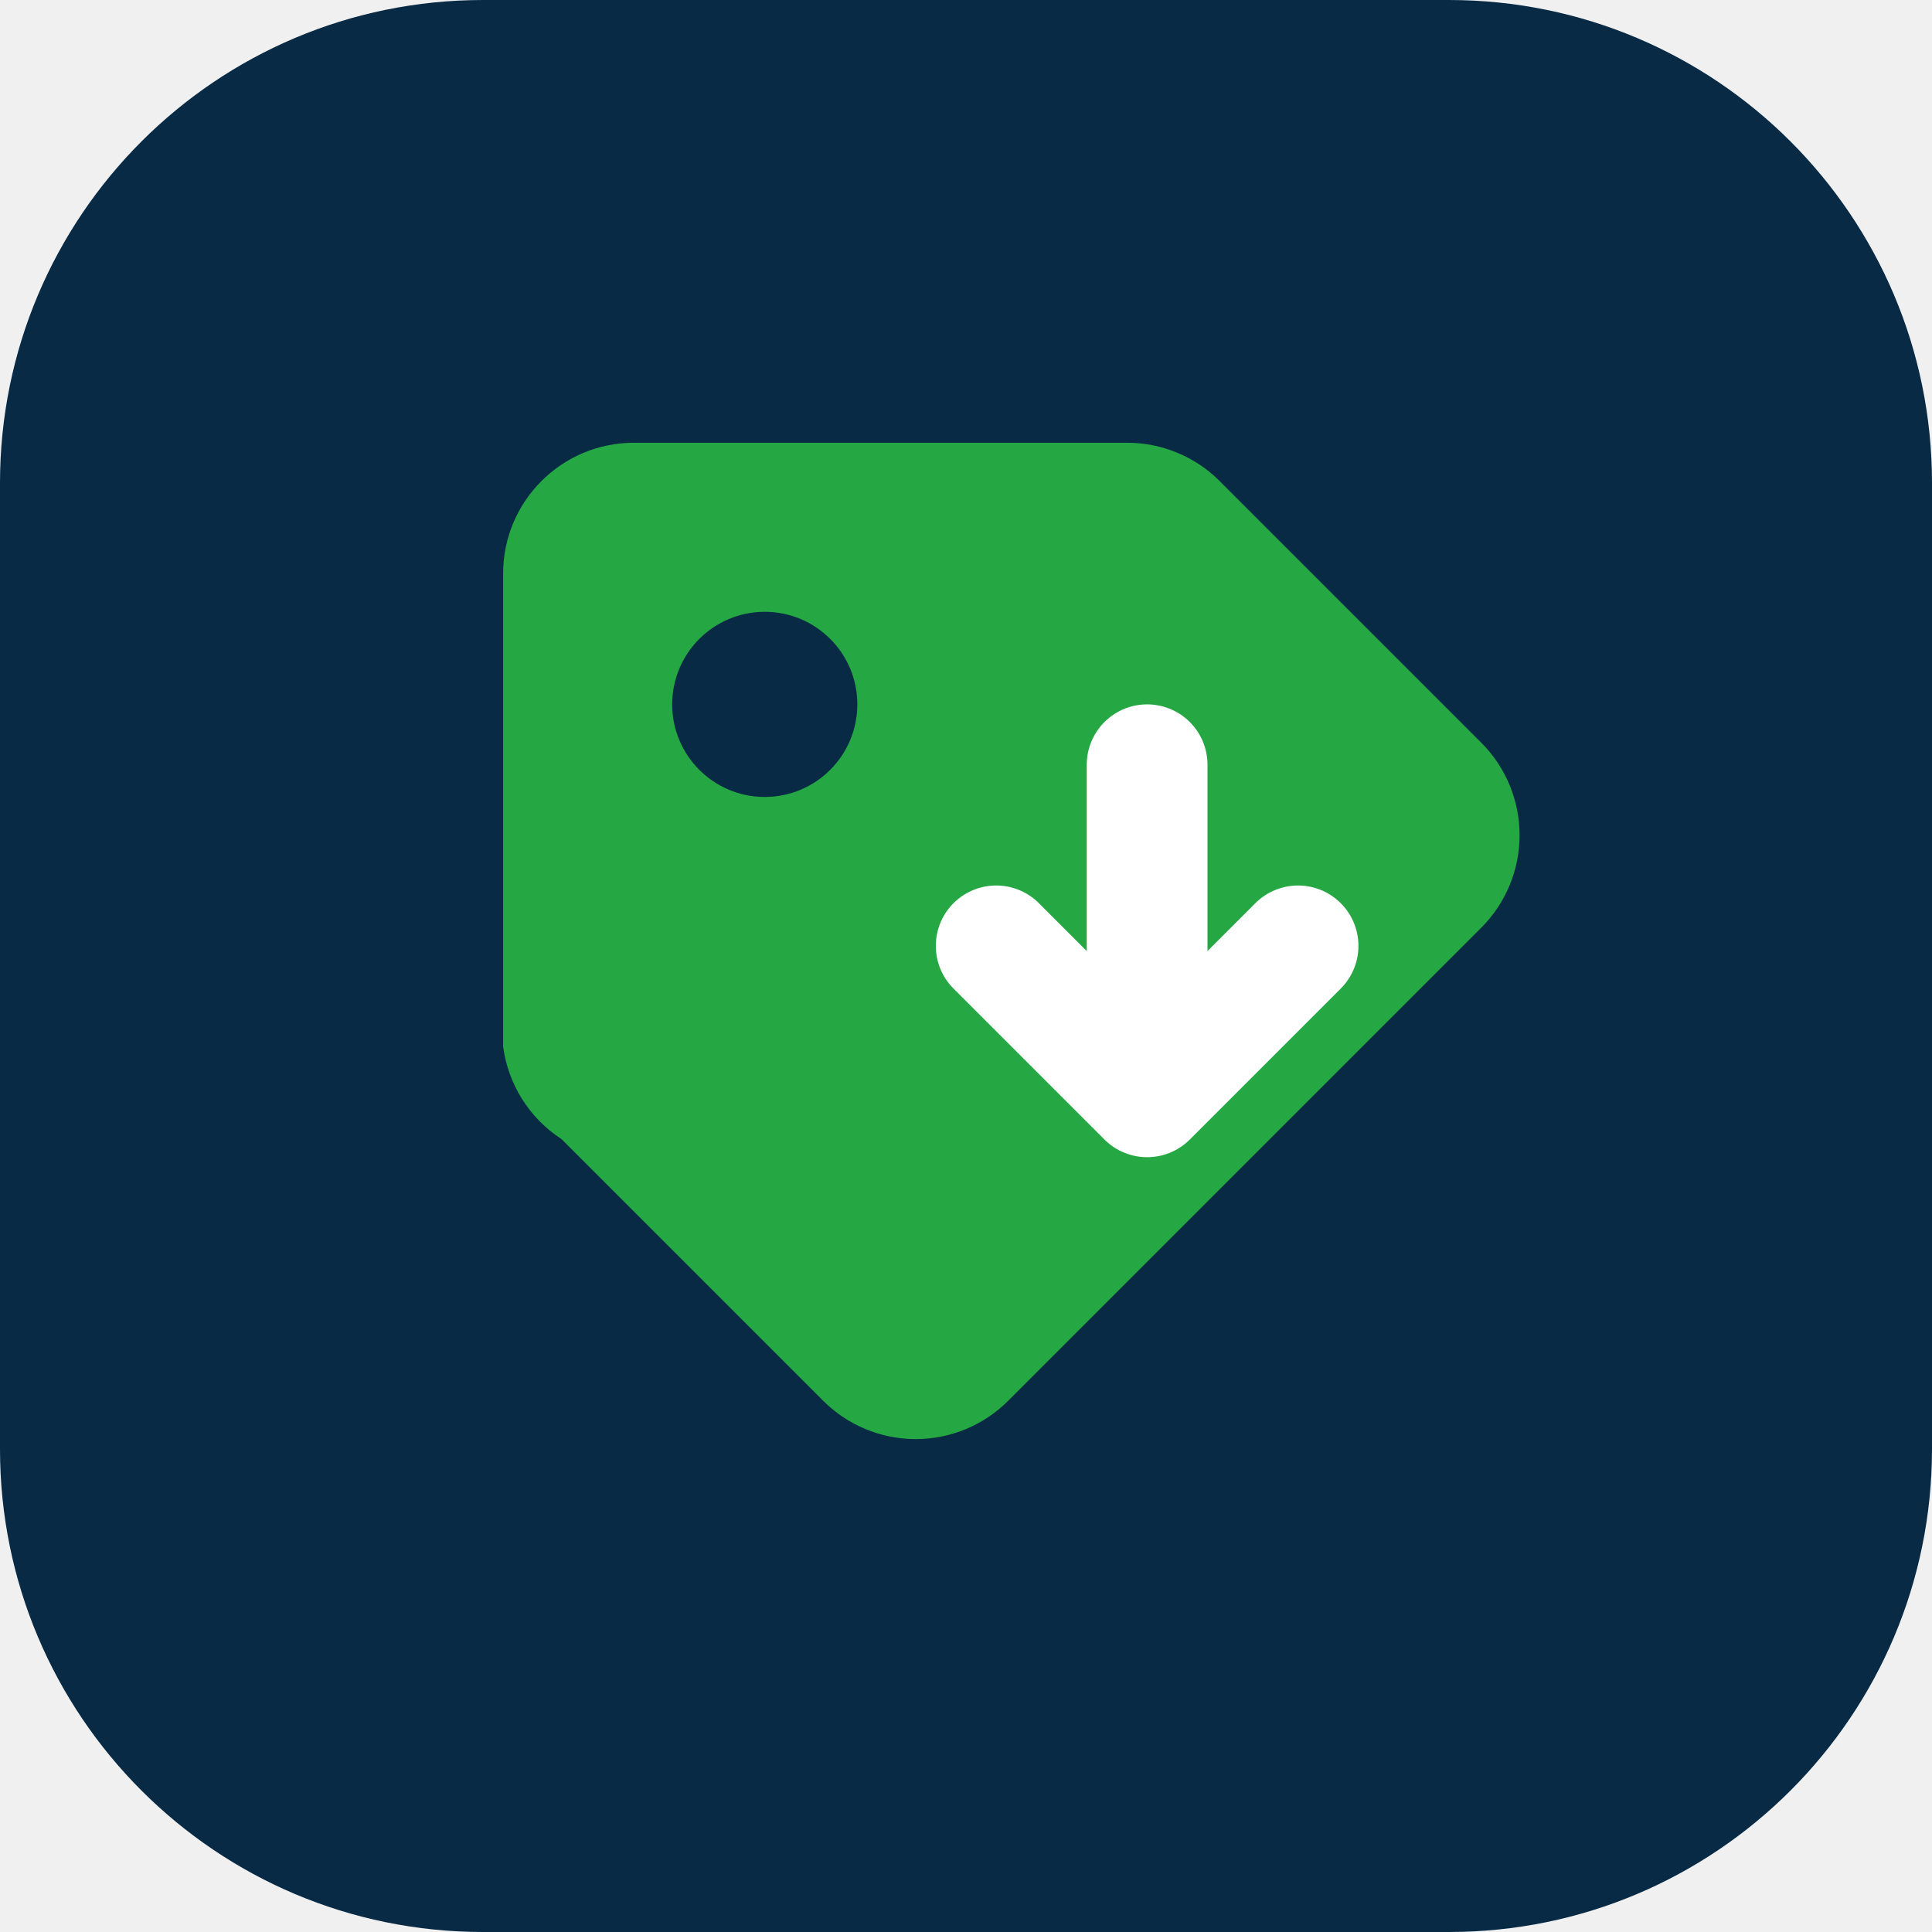
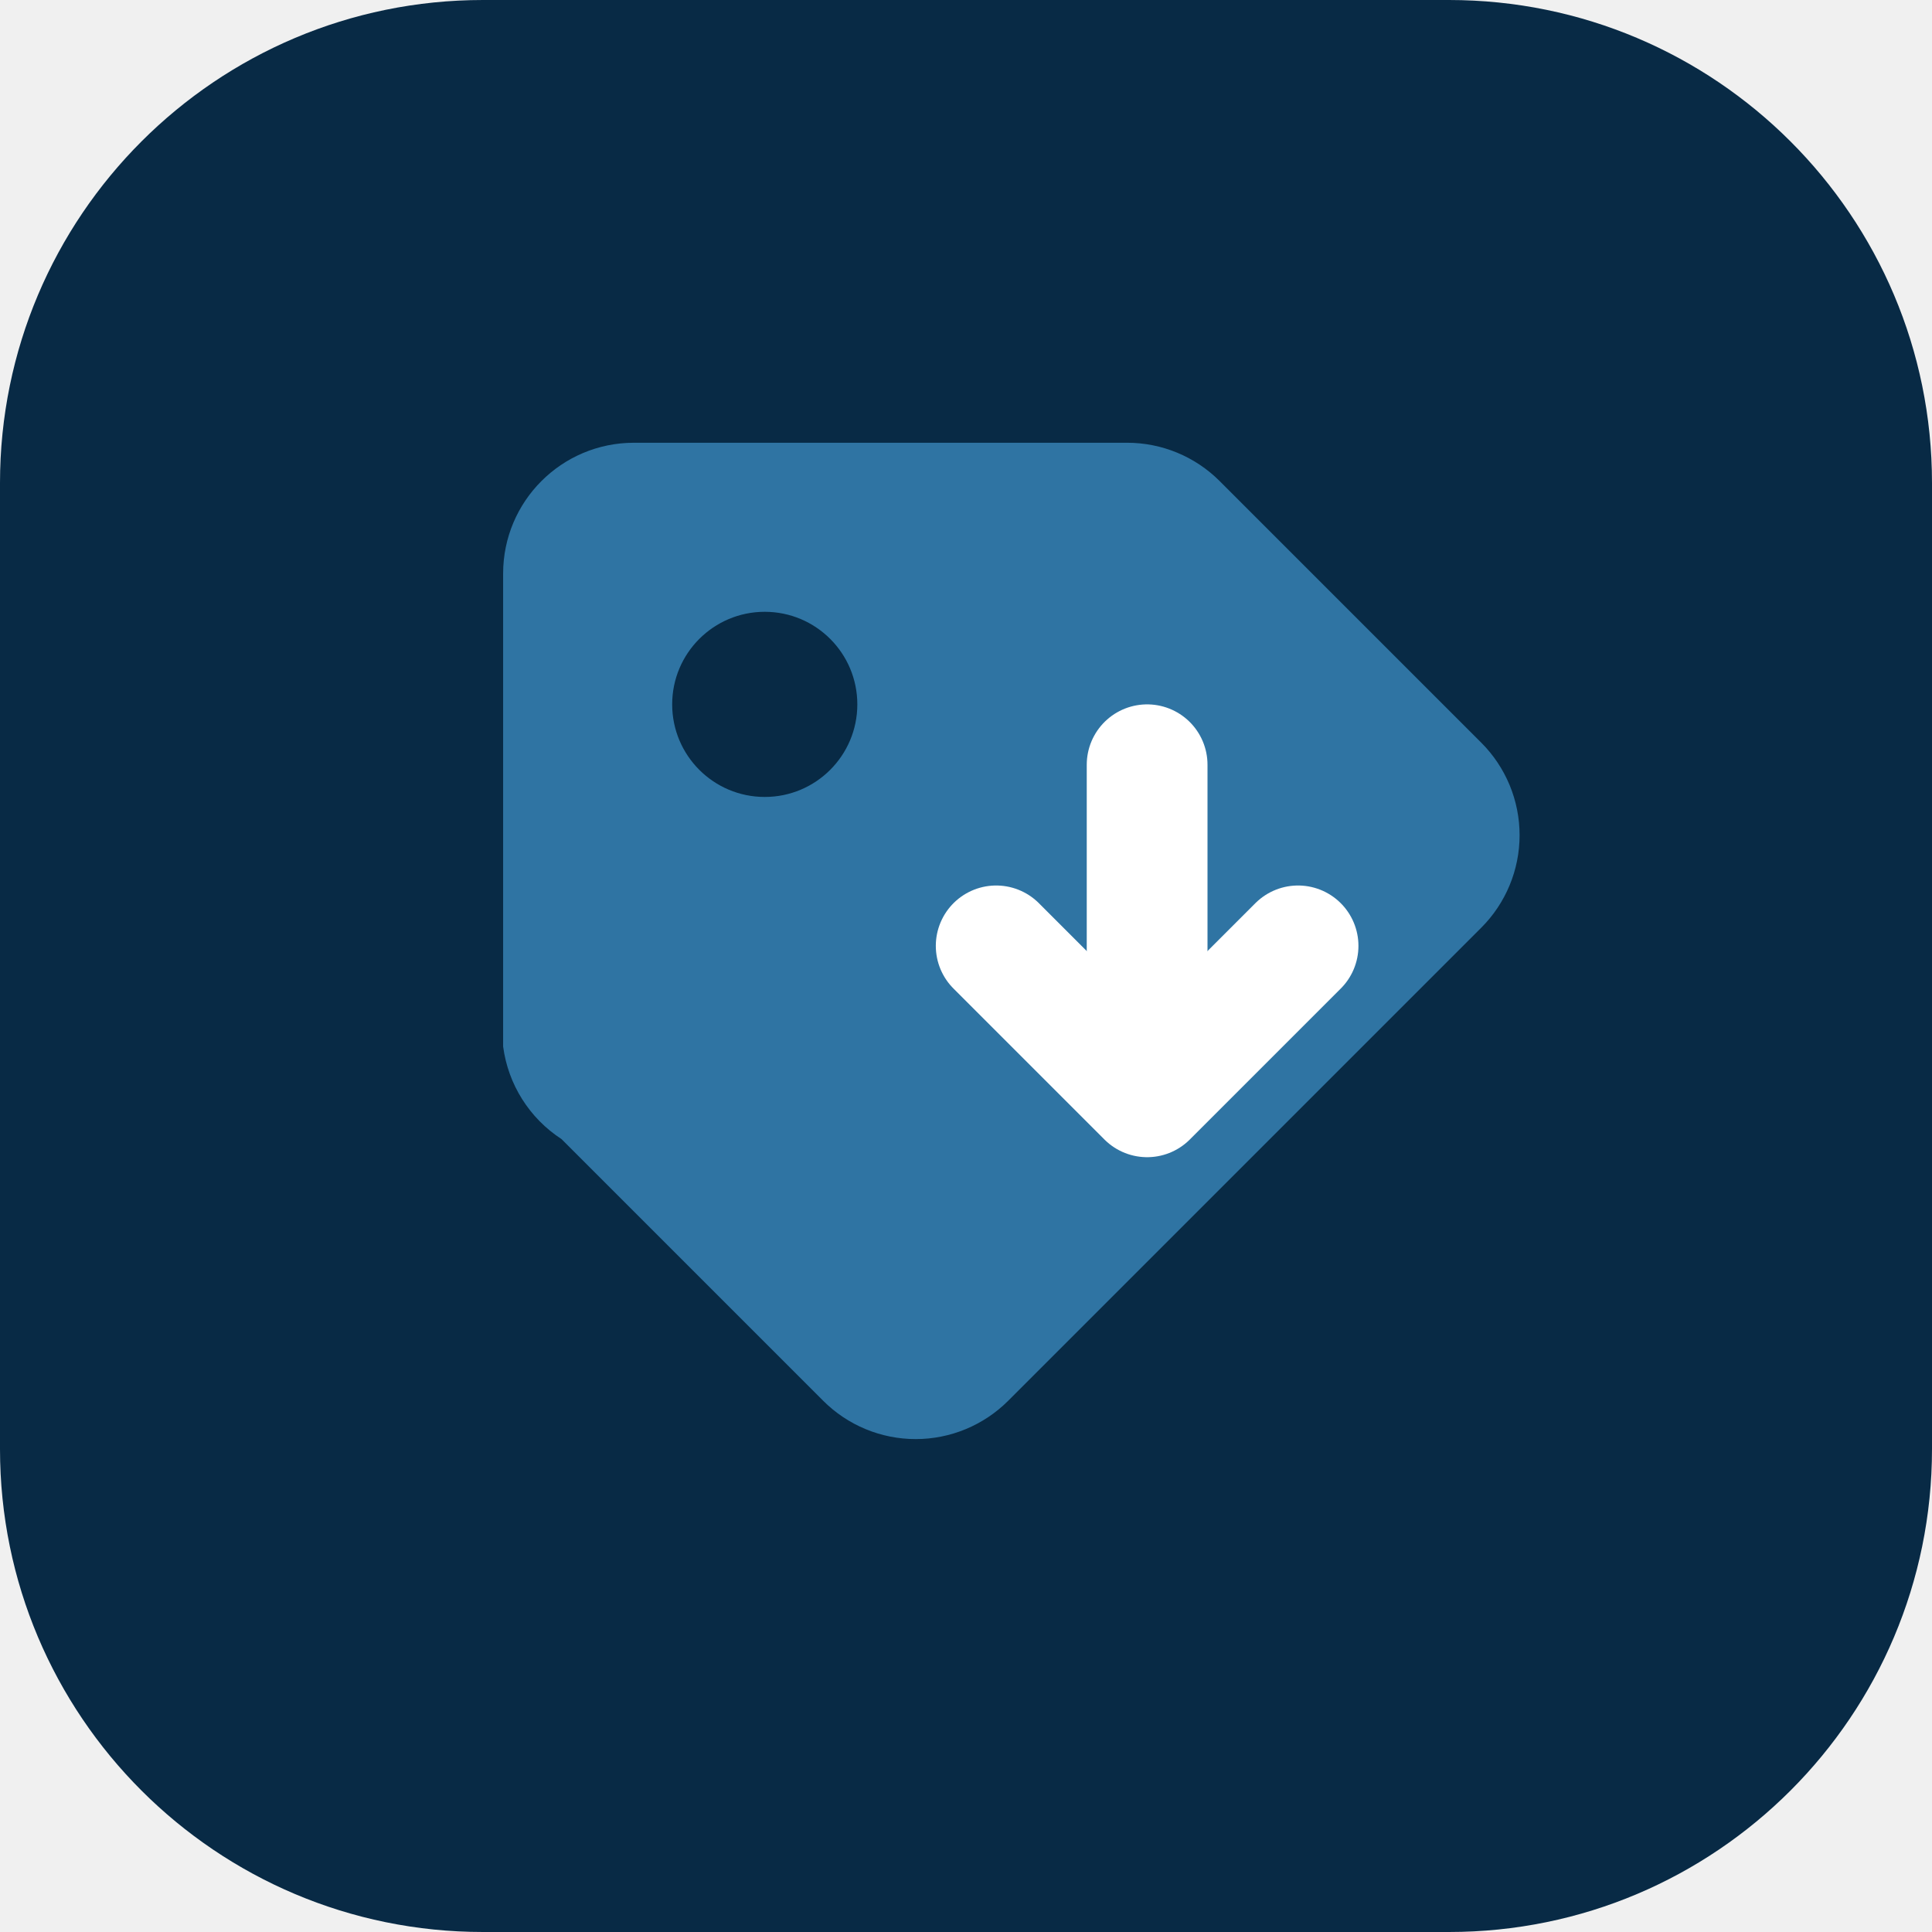
<svg xmlns="http://www.w3.org/2000/svg" width="512" height="512" viewBox="0 0 96 96" role="img" aria-labelledby="title">
  <rect width="96" height="96" rx="24" fill="#082A45" />
-   <path d="M25 28.5A6.5 6.5 0 0 1 31.5 22H56a6.5 6.5 0 0 1 4.6 1.9l13 13a6.5 6.5 0 0 1 0 9.2L50.1 69.6a6.5 6.5 0 0 1-9.2 0l-13-13A6.5 6.5 0 0 1 25 52Z" fill="#25A844" />
+   <path d="M25 28.5A6.5 6.5 0 0 1 31.5 22H56a6.5 6.5 0 0 1 4.6 1.9l13 13a6.5 6.5 0 0 1 0 9.2L50.1 69.6a6.5 6.5 0 0 1-9.2 0l-13-13A6.5 6.5 0 0 1 25 52Z" fill="#2f74a3" />
  <circle cx="38" cy="35" r="4.6" fill="#082A45" />
  <path d="M57 38v15.5" stroke="#FFFFFF" stroke-width="6" stroke-linecap="round" />
  <path d="M49.5 47 57 54.5 64.5 47" fill="none" stroke="#FFFFFF" stroke-width="6" stroke-linecap="round" stroke-linejoin="round" />
</svg>
